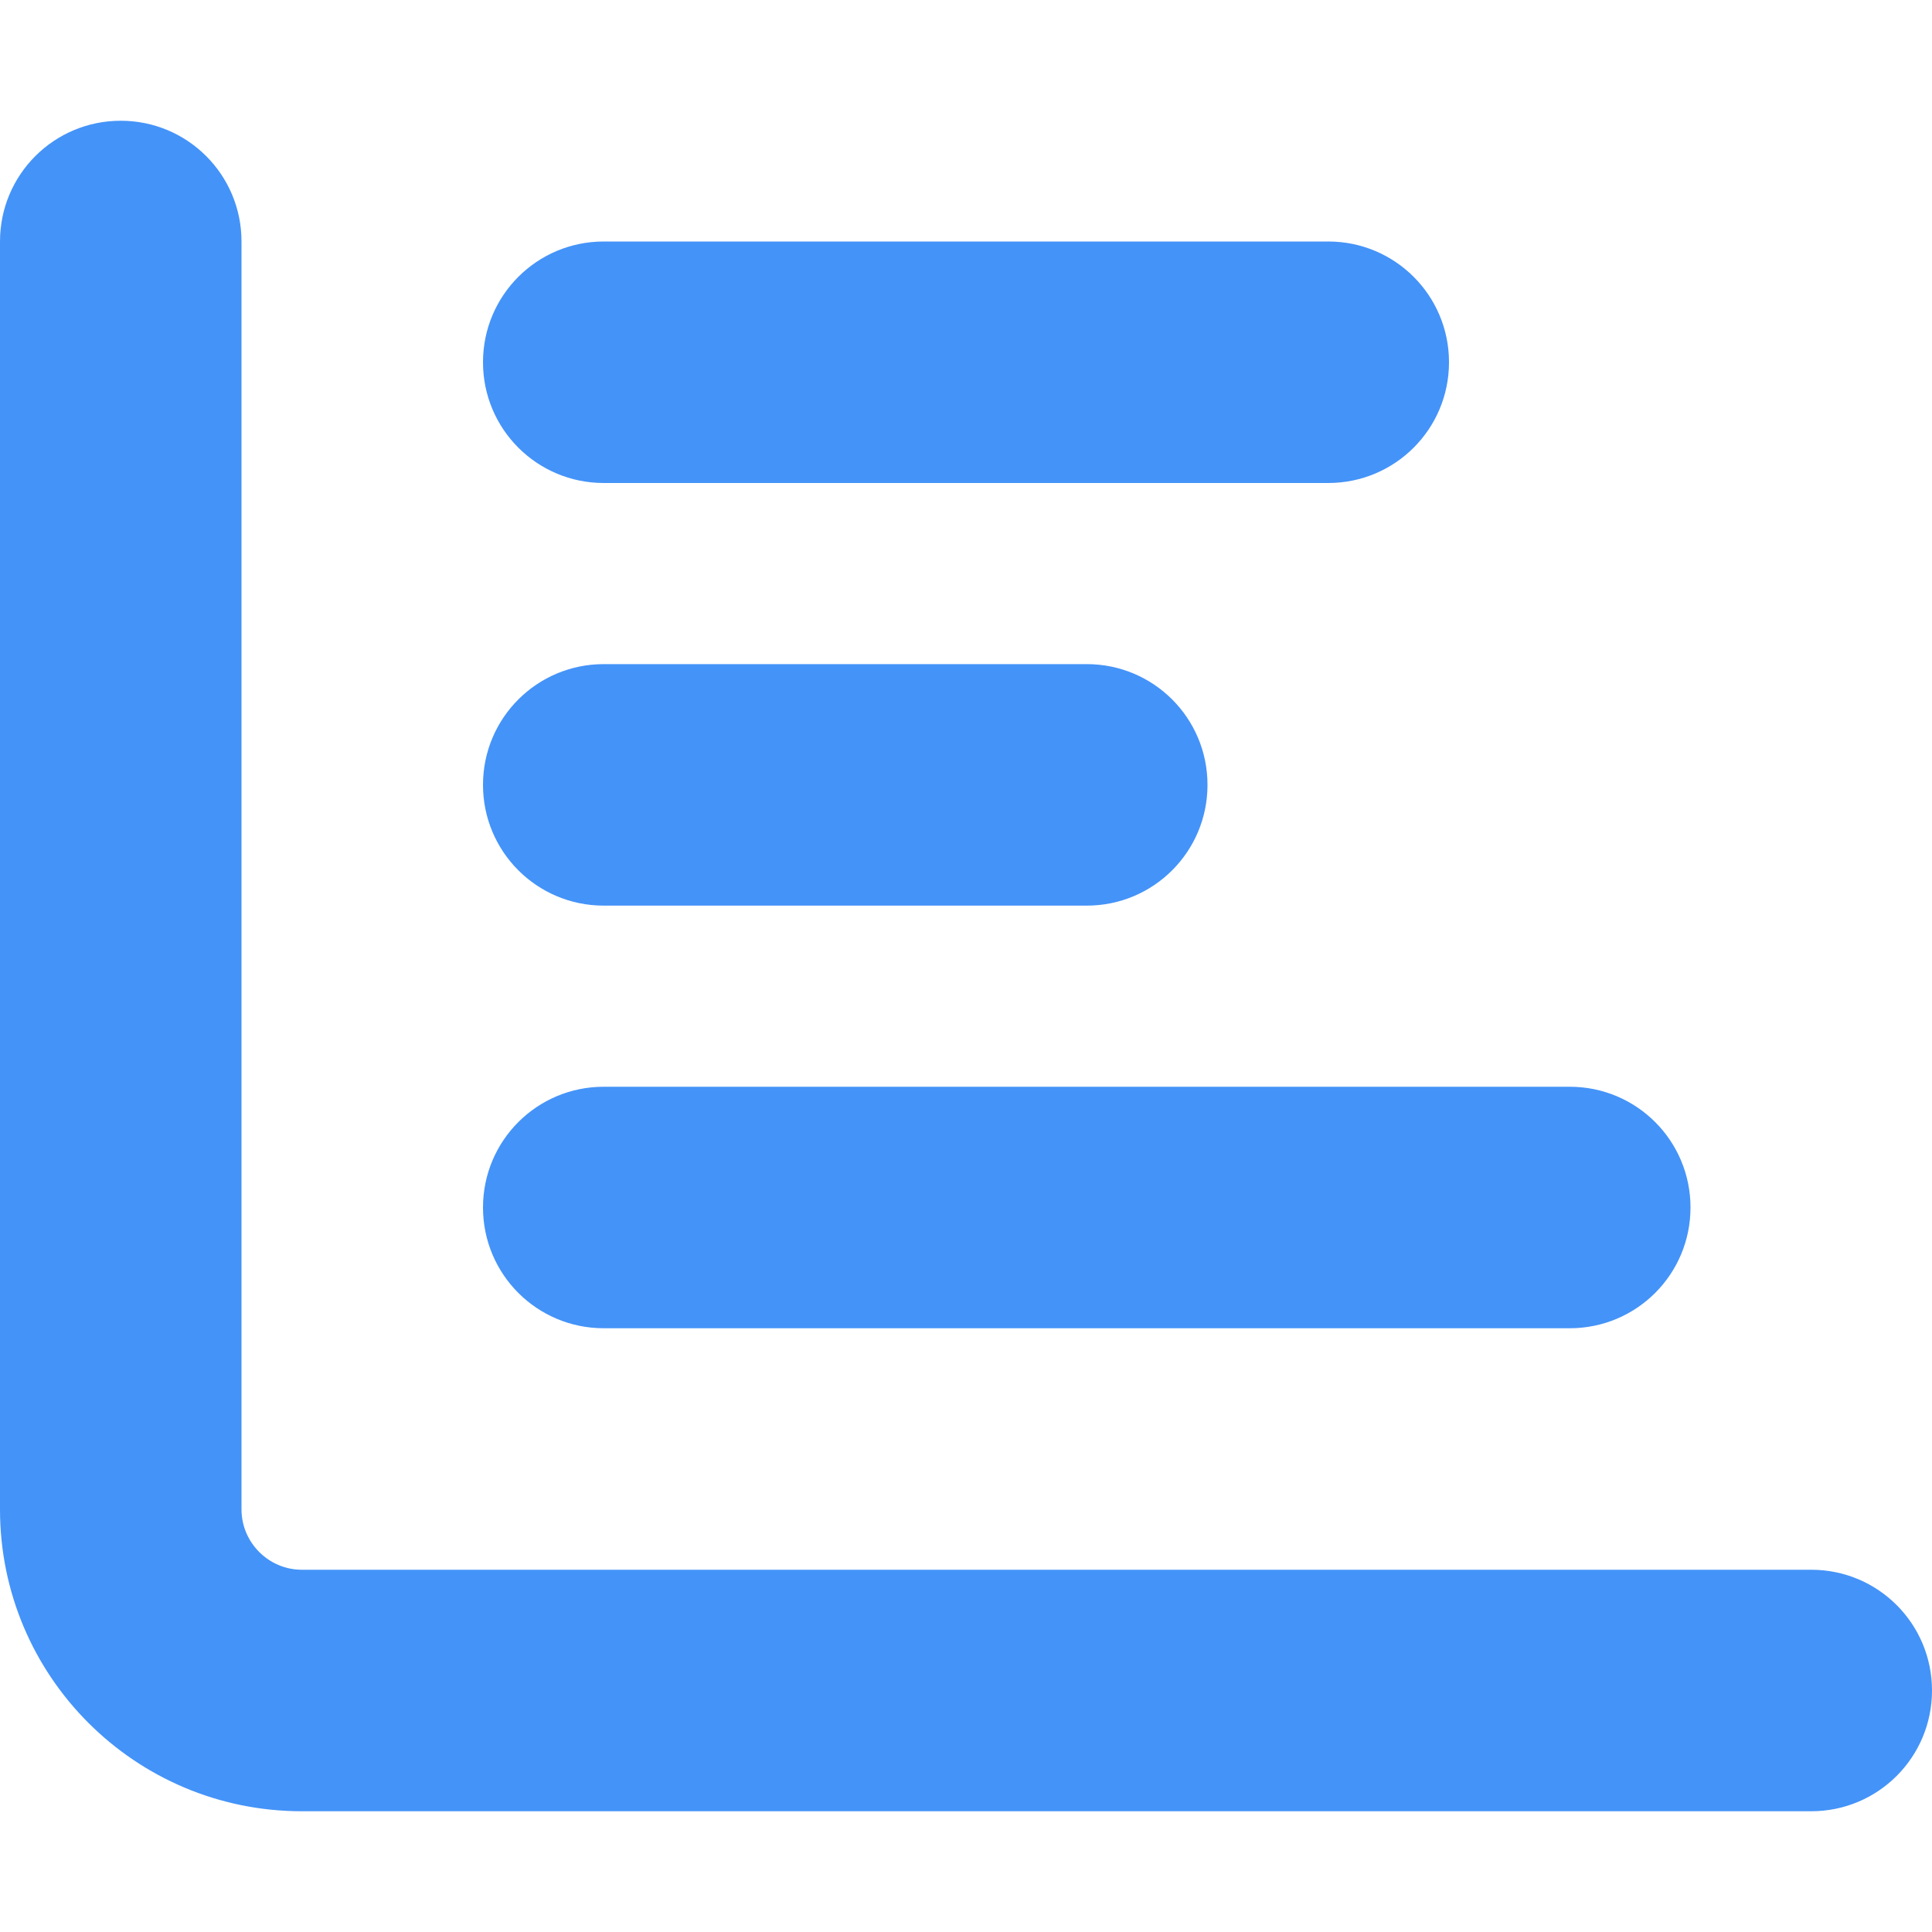
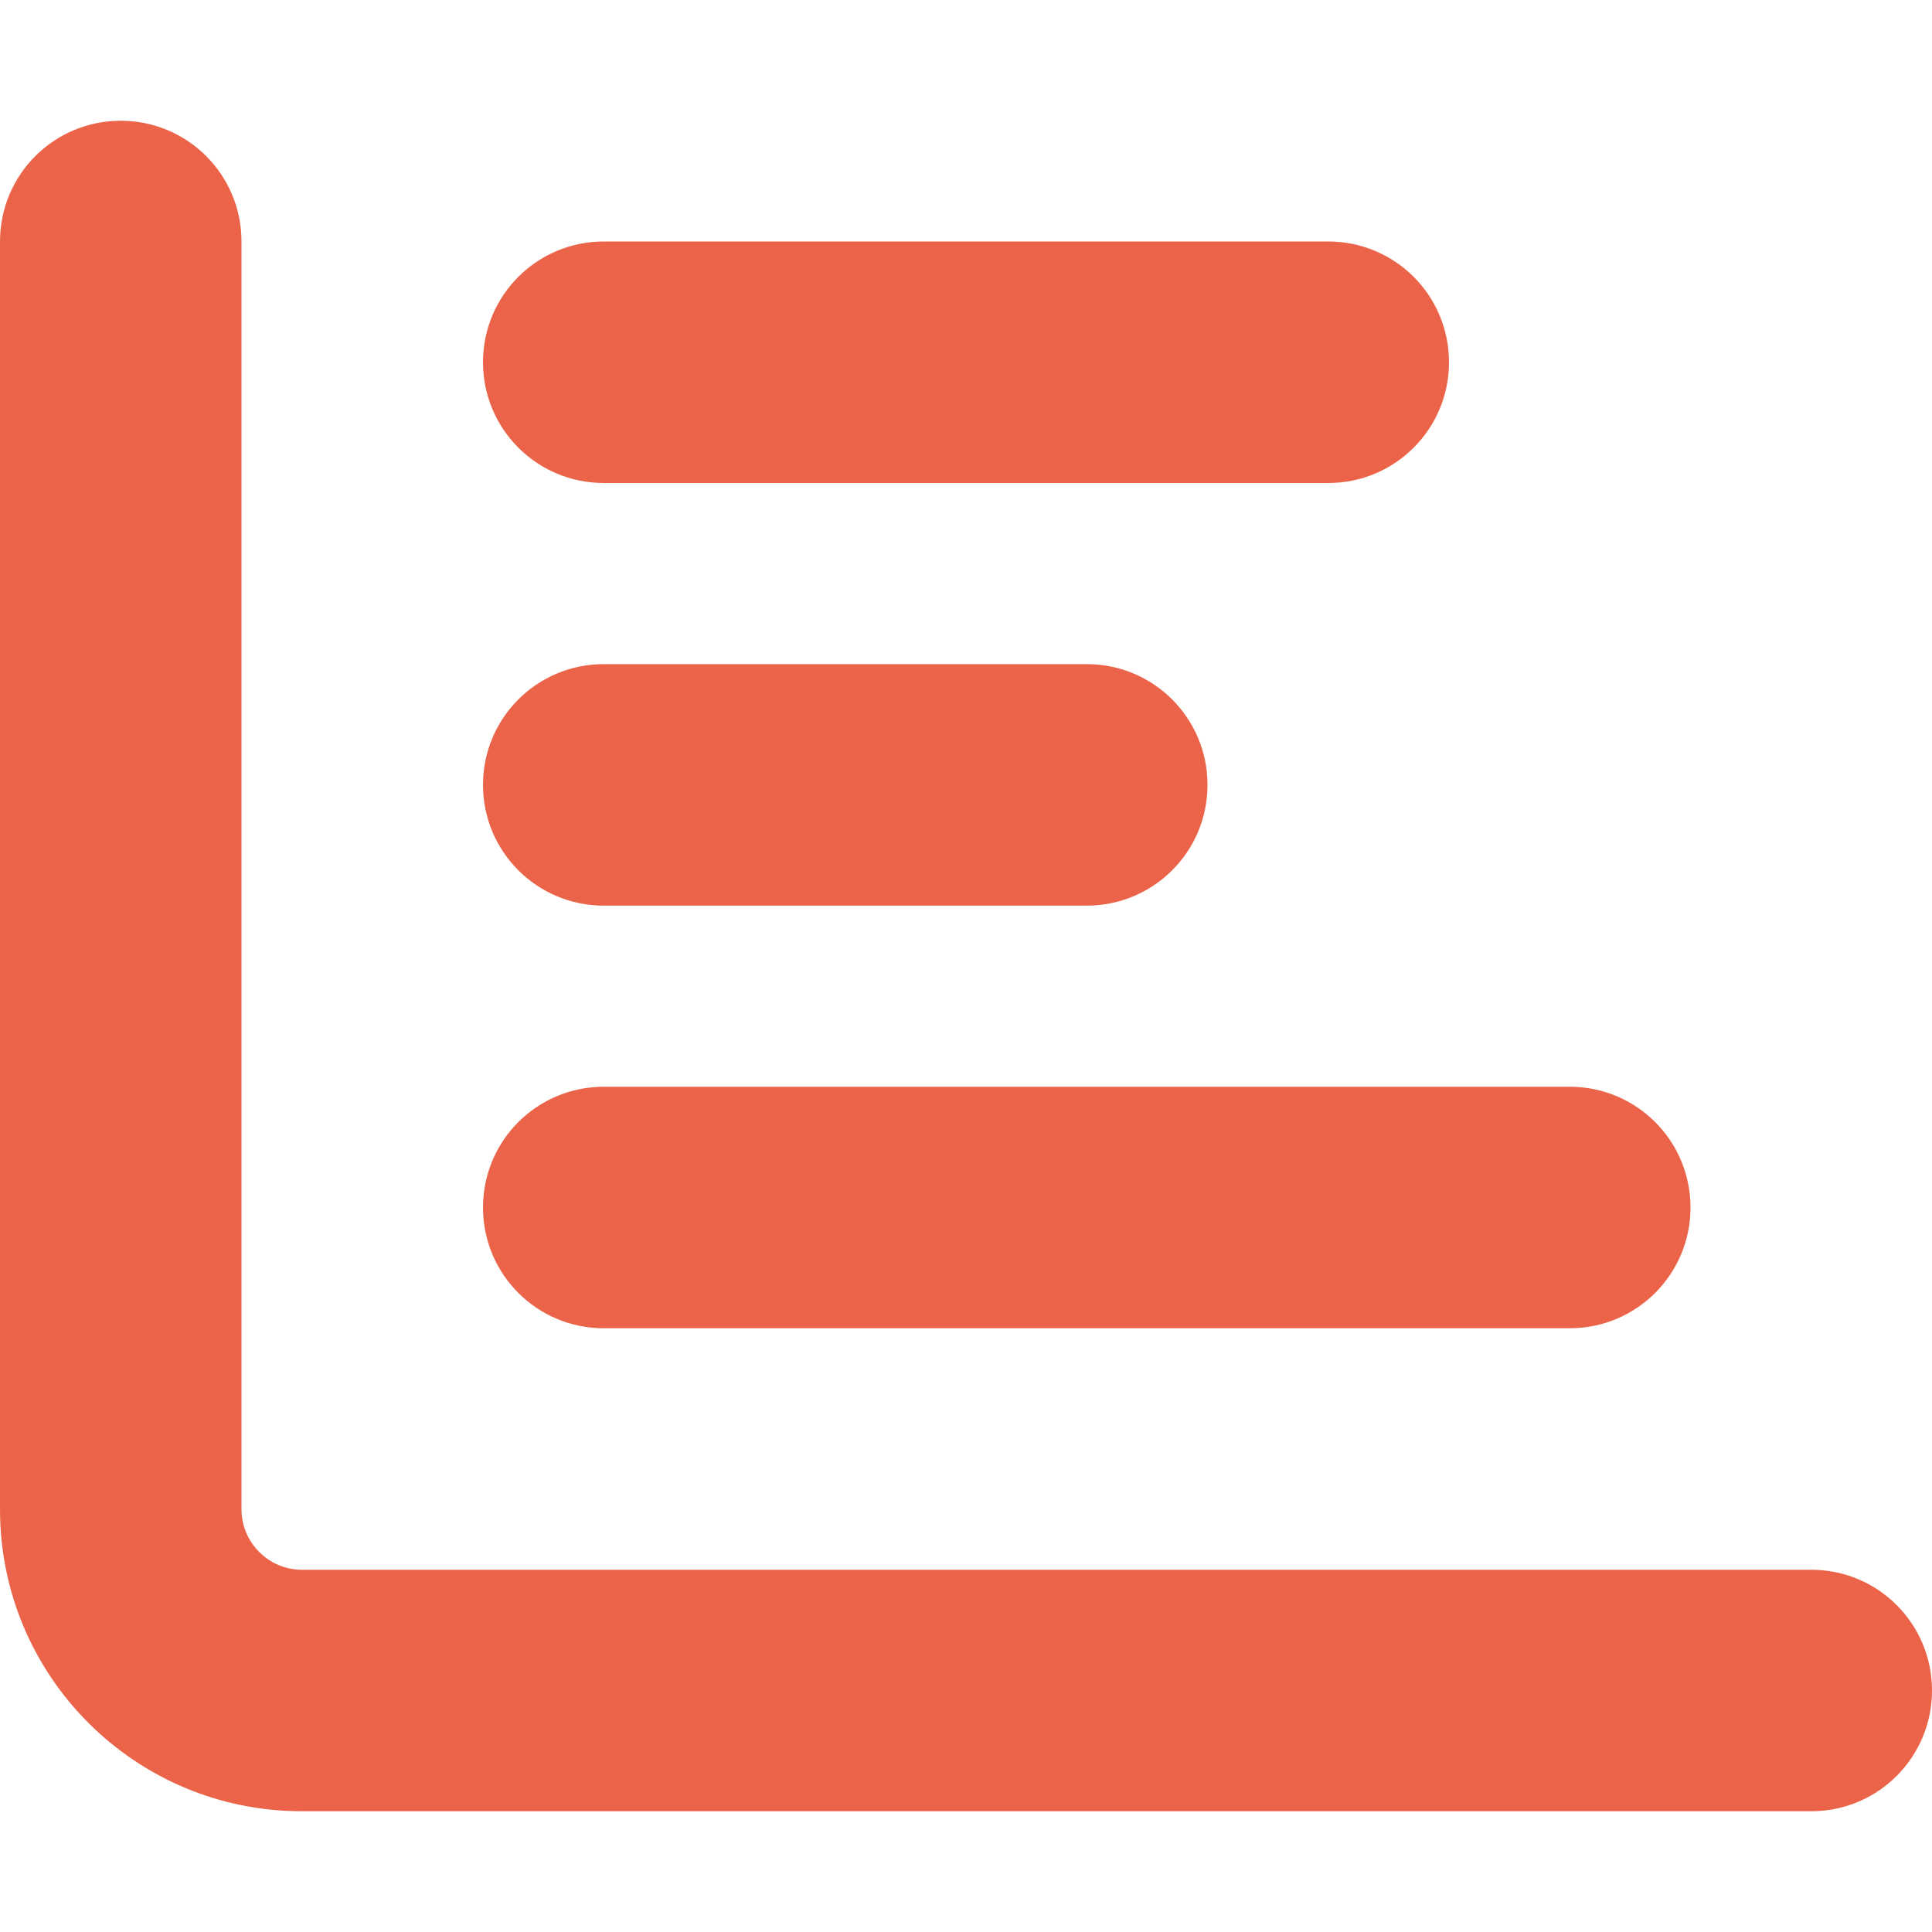
<svg xmlns="http://www.w3.org/2000/svg" viewBox="0 0 512 512">
-   <path fill="#4493f8" d="M32 32c17.7 0 32 14.3 32 32l0 336c0 8.8 7.2 16 16 16l400 0c17.7 0 32 14.3 32 32s-14.3 32-32 32L80 480c-44.2 0-80-35.8-80-80L0 64C0 46.3 14.3 32 32 32zm96 64c0-17.7 14.3-32 32-32l192 0c17.7 0 32 14.3 32 32s-14.3 32-32 32l-192 0c-17.7 0-32-14.3-32-32zm32 80l128 0c17.7 0 32 14.3 32 32s-14.3 32-32 32l-128 0c-17.7 0-32-14.3-32-32s14.3-32 32-32zm0 112l256 0c17.7 0 32 14.3 32 32s-14.3 32-32 32l-256 0c-17.7 0-32-14.3-32-32s14.3-32 32-32z" />
+   <path fill="#EB6449" d="M32 32c17.7 0 32 14.3 32 32l0 336c0 8.8 7.2 16 16 16l400 0c17.7 0 32 14.3 32 32s-14.3 32-32 32L80 480c-44.2 0-80-35.8-80-80L0 64C0 46.3 14.3 32 32 32zm96 64c0-17.7 14.3-32 32-32l192 0c17.7 0 32 14.3 32 32s-14.3 32-32 32l-192 0c-17.7 0-32-14.3-32-32zm32 80l128 0c17.7 0 32 14.3 32 32s-14.3 32-32 32l-128 0c-17.7 0-32-14.3-32-32s14.3-32 32-32zm0 112l256 0c17.7 0 32 14.3 32 32s-14.3 32-32 32l-256 0c-17.7 0-32-14.3-32-32s14.3-32 32-32z" />
</svg>
